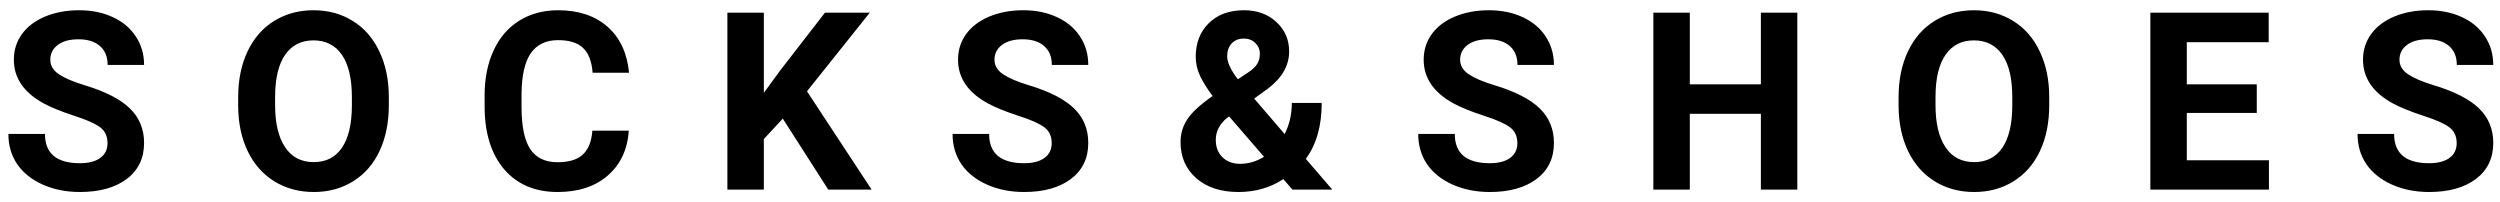
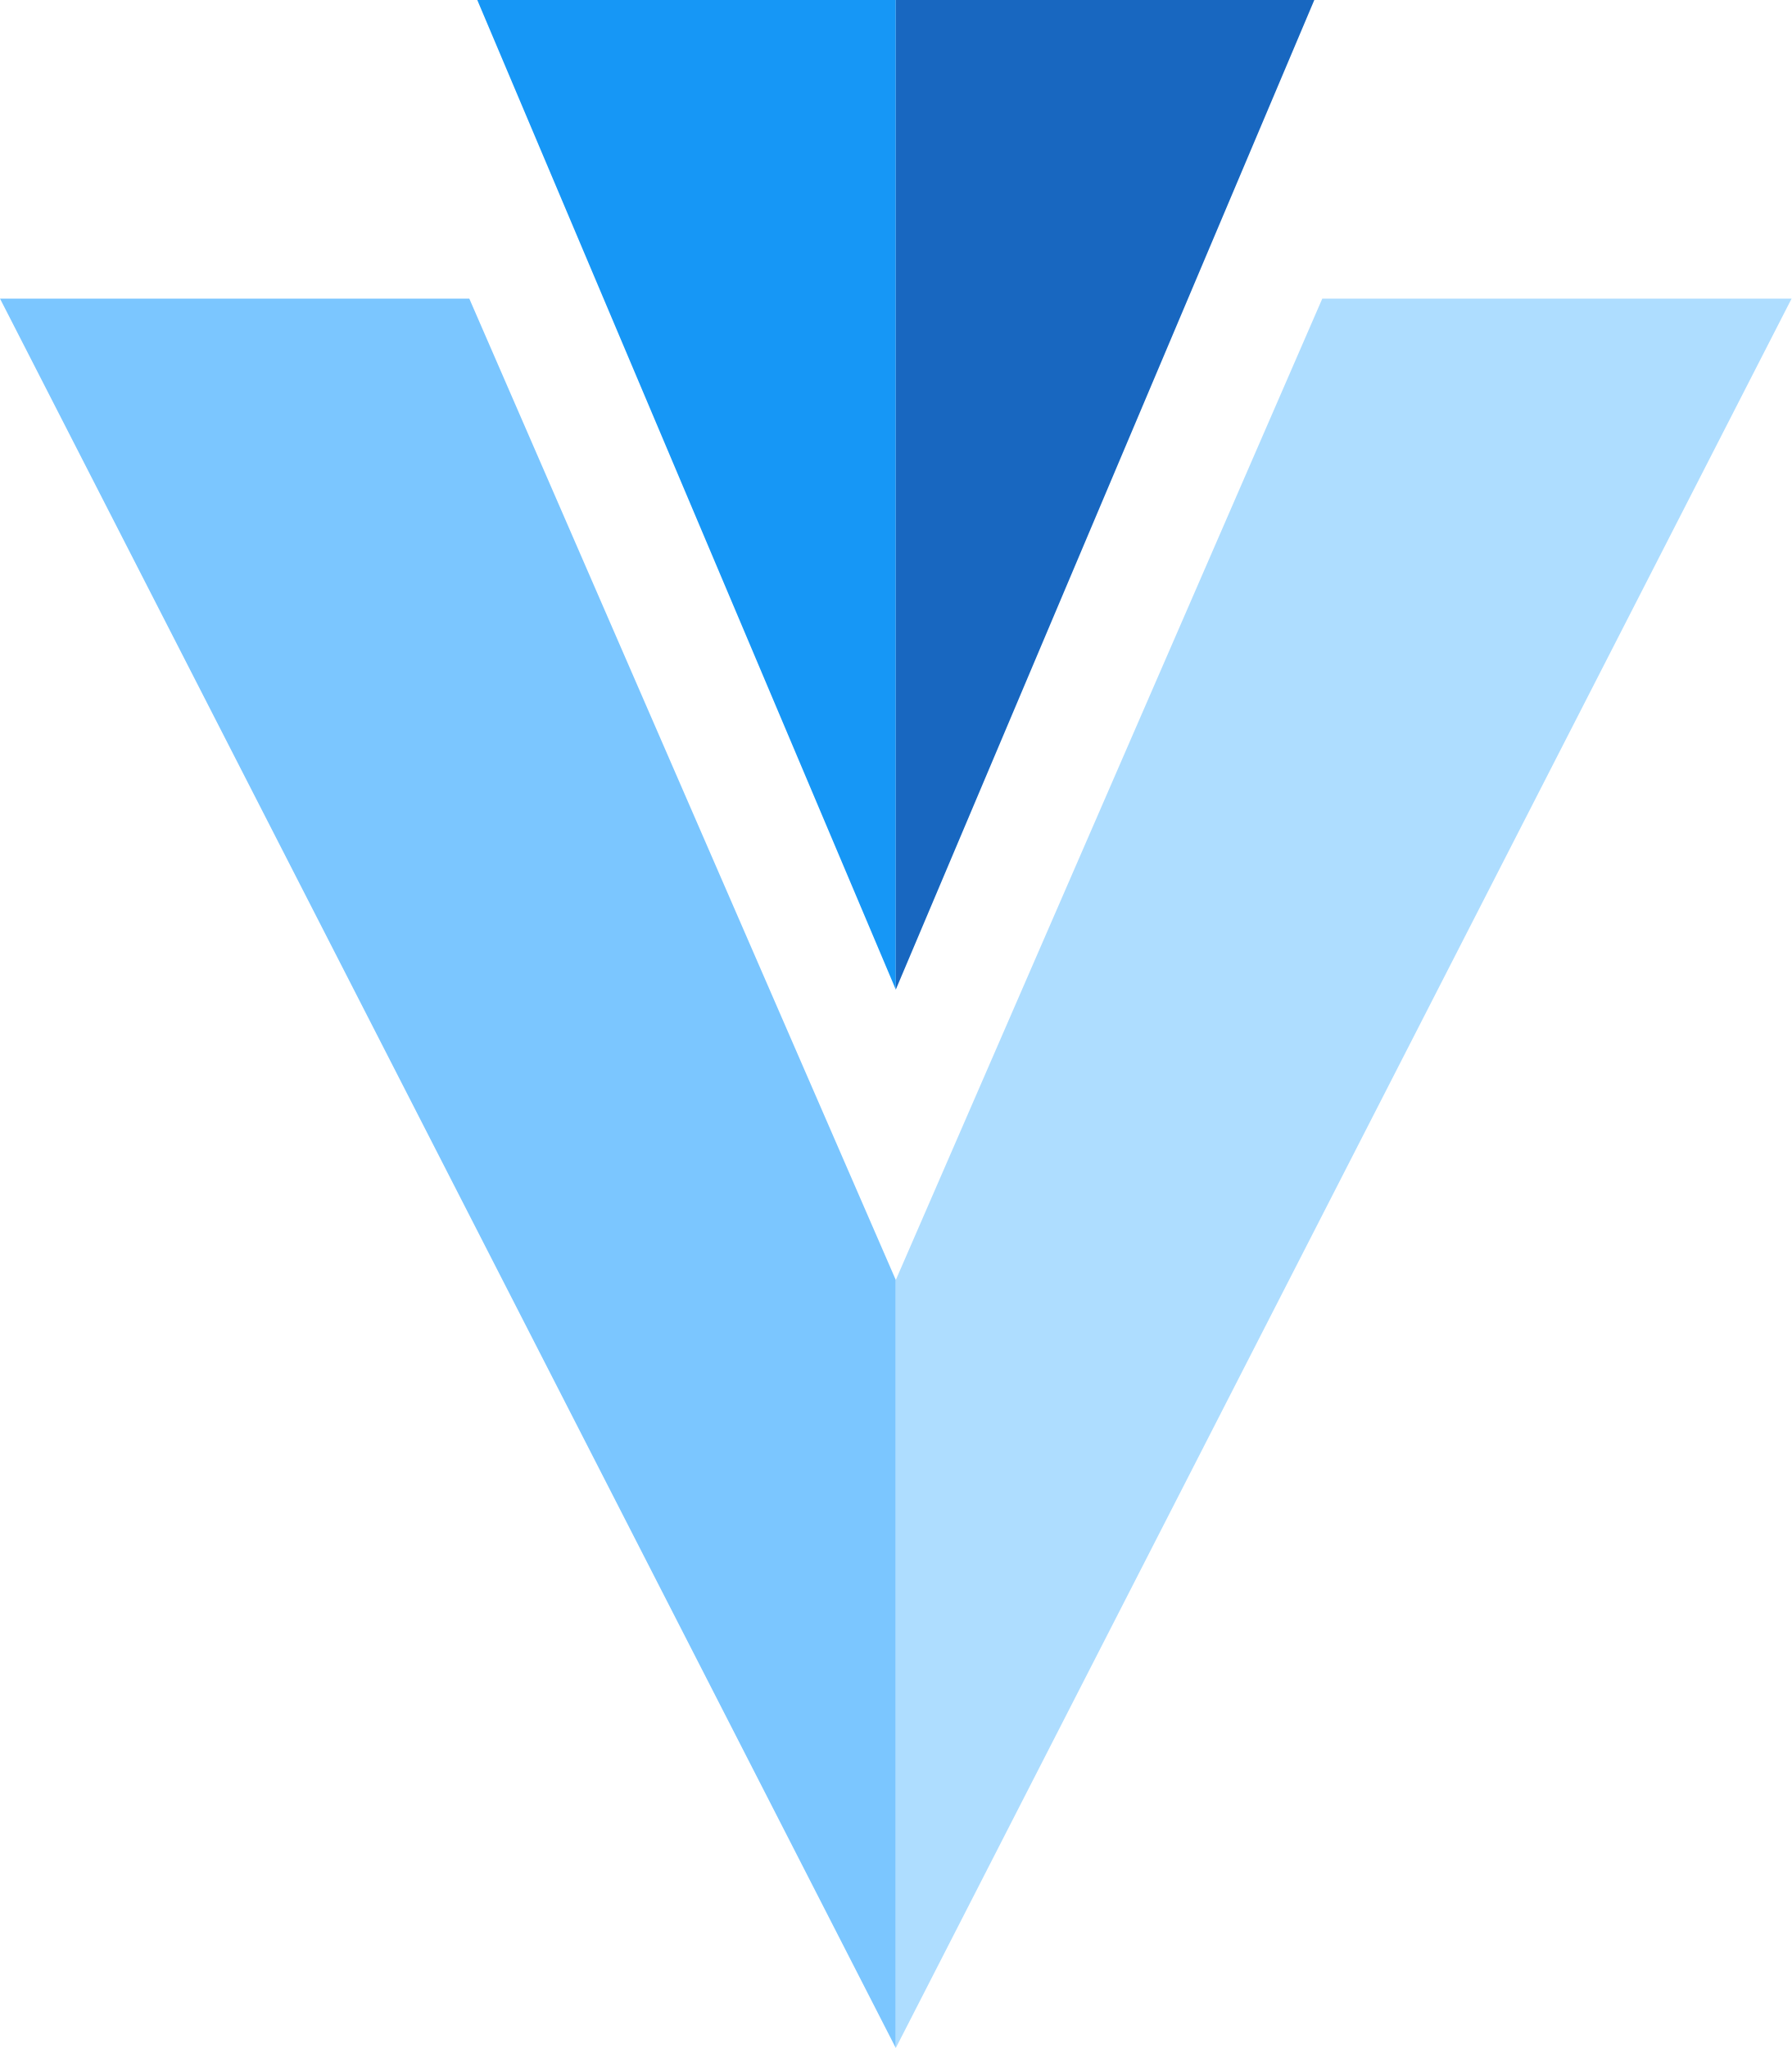
- <svg width="100%" height="100%" viewBox="0 0 211 17">
-   <path d="M9.075 12.083C9.075 11.502 8.87 11.058 8.459 10.75C8.049 10.435 7.311 10.107 6.245 9.766C5.178 9.417 4.334 9.075 3.712 8.74C2.017 7.824 1.169 6.59 1.169 5.039C1.169 4.232 1.395 3.514 1.846 2.885C2.304 2.25 2.957 1.754 3.804 1.398C4.659 1.043 5.616 0.865 6.675 0.865C7.742 0.865 8.692 1.06 9.526 1.45C10.36 1.833 11.006 2.376 11.464 3.08C11.929 3.784 12.161 4.584 12.161 5.479H9.085C9.085 4.796 8.87 4.266 8.439 3.89C8.008 3.507 7.403 3.316 6.624 3.316C5.872 3.316 5.288 3.477 4.871 3.798C4.454 4.112 4.245 4.529 4.245 5.049C4.245 5.534 4.488 5.941 4.973 6.269C5.465 6.597 6.187 6.905 7.137 7.192C8.887 7.718 10.162 8.371 10.961 9.15C11.761 9.93 12.161 10.9 12.161 12.062C12.161 13.354 11.672 14.37 10.695 15.108C9.717 15.839 8.401 16.205 6.747 16.205C5.599 16.205 4.553 15.997 3.609 15.58C2.666 15.156 1.945 14.578 1.446 13.847C0.954 13.115 0.708 12.268 0.708 11.304H3.794C3.794 12.951 4.778 13.775 6.747 13.775C7.479 13.775 8.049 13.628 8.459 13.334C8.87 13.033 9.075 12.616 9.075 12.083ZM32.817 8.874C32.817 10.343 32.557 11.632 32.037 12.739C31.518 13.847 30.773 14.701 29.802 15.303C28.838 15.904 27.731 16.205 26.48 16.205C25.242 16.205 24.138 15.908 23.168 15.313C22.197 14.718 21.445 13.871 20.912 12.77C20.379 11.663 20.109 10.391 20.102 8.956V8.217C20.102 6.748 20.365 5.456 20.891 4.341C21.424 3.22 22.173 2.362 23.137 1.768C24.108 1.166 25.215 0.865 26.459 0.865C27.703 0.865 28.807 1.166 29.771 1.768C30.742 2.362 31.49 3.22 32.017 4.341C32.55 5.456 32.817 6.744 32.817 8.207V8.874ZM29.699 8.197C29.699 6.631 29.419 5.442 28.859 4.628C28.298 3.815 27.498 3.408 26.459 3.408C25.427 3.408 24.631 3.812 24.07 4.618C23.509 5.418 23.226 6.594 23.219 8.146V8.874C23.219 10.398 23.499 11.581 24.06 12.421C24.62 13.262 25.427 13.683 26.48 13.683C27.512 13.683 28.305 13.279 28.859 12.473C29.412 11.659 29.693 10.477 29.699 8.925V8.197ZM53.072 11.027C52.956 12.633 52.361 13.898 51.288 14.821C50.222 15.744 48.813 16.205 47.063 16.205C45.149 16.205 43.642 15.562 42.541 14.277C41.448 12.985 40.901 11.215 40.901 8.966V8.053C40.901 6.618 41.154 5.353 41.66 4.259C42.165 3.166 42.887 2.328 43.823 1.747C44.767 1.159 45.86 0.865 47.104 0.865C48.827 0.865 50.215 1.327 51.267 2.25C52.32 3.172 52.929 4.468 53.093 6.136H50.017C49.941 5.172 49.671 4.475 49.206 4.044C48.748 3.606 48.048 3.388 47.104 3.388C46.079 3.388 45.31 3.757 44.797 4.495C44.291 5.227 44.032 6.365 44.018 7.91V9.038C44.018 10.651 44.261 11.83 44.746 12.575C45.238 13.32 46.011 13.693 47.063 13.693C48.014 13.693 48.721 13.477 49.186 13.047C49.658 12.609 49.928 11.936 49.996 11.027H53.072ZM66.068 10.012L64.468 11.734V16H61.392V1.07H64.468V7.838L65.822 5.982L69.626 1.07H73.41L68.109 7.705L73.564 16H69.903L66.068 10.012ZM88.764 12.083C88.764 11.502 88.559 11.058 88.149 10.75C87.739 10.435 87 10.107 85.934 9.766C84.868 9.417 84.023 9.075 83.401 8.74C81.706 7.824 80.858 6.59 80.858 5.039C80.858 4.232 81.084 3.514 81.535 2.885C81.993 2.25 82.646 1.754 83.493 1.398C84.348 1.043 85.305 0.865 86.365 0.865C87.431 0.865 88.381 1.06 89.215 1.45C90.049 1.833 90.695 2.376 91.153 3.08C91.618 3.784 91.85 4.584 91.85 5.479H88.774C88.774 4.796 88.559 4.266 88.128 3.89C87.698 3.507 87.093 3.316 86.313 3.316C85.561 3.316 84.977 3.477 84.56 3.798C84.143 4.112 83.934 4.529 83.934 5.049C83.934 5.534 84.177 5.941 84.662 6.269C85.155 6.597 85.876 6.905 86.826 7.192C88.576 7.718 89.851 8.371 90.651 9.15C91.451 9.93 91.85 10.9 91.85 12.062C91.85 13.354 91.362 14.37 90.384 15.108C89.406 15.839 88.091 16.205 86.436 16.205C85.288 16.205 84.242 15.997 83.299 15.58C82.355 15.156 81.634 14.578 81.135 13.847C80.643 13.115 80.397 12.268 80.397 11.304H83.483C83.483 12.951 84.468 13.775 86.436 13.775C87.168 13.775 87.739 13.628 88.149 13.334C88.559 13.033 88.764 12.616 88.764 12.083ZM99.637 11.98C99.637 11.29 99.829 10.651 100.211 10.063C100.601 9.475 101.312 8.822 102.344 8.104C101.9 7.51 101.551 6.953 101.298 6.433C101.045 5.907 100.919 5.36 100.919 4.792C100.919 3.63 101.285 2.687 102.016 1.962C102.754 1.231 103.746 0.865 104.99 0.865C106.104 0.865 107.017 1.197 107.728 1.86C108.445 2.523 108.804 3.35 108.804 4.341C108.804 5.531 108.203 6.58 107 7.489L105.851 8.32L108.425 11.314C108.828 10.521 109.03 9.646 109.03 8.689H111.552C111.552 10.63 111.104 12.203 110.209 13.406L112.444 16H109.081L108.312 15.118C107.211 15.843 105.947 16.205 104.518 16.205C103.042 16.205 101.859 15.819 100.97 15.046C100.082 14.267 99.637 13.245 99.637 11.98ZM104.662 13.826C105.373 13.826 106.046 13.628 106.682 13.231L103.739 9.827L103.523 9.981C102.915 10.501 102.611 11.112 102.611 11.816C102.611 12.411 102.799 12.896 103.175 13.273C103.558 13.642 104.053 13.826 104.662 13.826ZM103.575 4.751C103.575 5.264 103.875 5.91 104.477 6.689L105.267 6.167C105.67 5.907 105.947 5.654 106.097 5.408C106.254 5.162 106.333 4.868 106.333 4.526C106.333 4.184 106.207 3.887 105.954 3.634C105.701 3.381 105.376 3.254 104.979 3.254C104.556 3.254 104.214 3.391 103.954 3.665C103.701 3.938 103.575 4.3 103.575 4.751ZM128.065 12.083C128.065 11.502 127.86 11.058 127.45 10.75C127.04 10.435 126.301 10.107 125.235 9.766C124.169 9.417 123.324 9.075 122.702 8.74C121.007 7.824 120.159 6.59 120.159 5.039C120.159 4.232 120.385 3.514 120.836 2.885C121.294 2.25 121.947 1.754 122.795 1.398C123.649 1.043 124.606 0.865 125.666 0.865C126.732 0.865 127.682 1.06 128.516 1.45C129.35 1.833 129.996 2.376 130.454 3.08C130.919 3.784 131.152 4.584 131.152 5.479H128.075C128.075 4.796 127.86 4.266 127.429 3.89C126.999 3.507 126.394 3.316 125.614 3.316C124.863 3.316 124.278 3.477 123.861 3.798C123.444 4.112 123.236 4.529 123.236 5.049C123.236 5.534 123.478 5.941 123.964 6.269C124.456 6.597 125.177 6.905 126.127 7.192C127.877 7.718 129.152 8.371 129.952 9.15C130.752 9.93 131.152 10.9 131.152 12.062C131.152 13.354 130.663 14.37 129.685 15.108C128.708 15.839 127.392 16.205 125.738 16.205C124.589 16.205 123.543 15.997 122.6 15.58C121.656 15.156 120.935 14.578 120.436 13.847C119.944 13.115 119.698 12.268 119.698 11.304H122.784C122.784 12.951 123.769 13.775 125.738 13.775C126.469 13.775 127.04 13.628 127.45 13.334C127.86 13.033 128.065 12.616 128.065 12.083ZM151.694 16H148.618V9.602H142.62V16H139.543V1.07H142.62V7.12H148.618V1.07H151.694V16ZM172.955 8.874C172.955 10.343 172.695 11.632 172.175 12.739C171.656 13.847 170.911 14.701 169.94 15.303C168.976 15.904 167.869 16.205 166.618 16.205C165.38 16.205 164.276 15.908 163.306 15.313C162.335 14.718 161.583 13.871 161.05 12.77C160.517 11.663 160.247 10.391 160.24 8.956V8.217C160.24 6.748 160.503 5.456 161.029 4.341C161.563 3.22 162.311 2.362 163.275 1.768C164.246 1.166 165.353 0.865 166.597 0.865C167.841 0.865 168.945 1.166 169.909 1.768C170.88 2.362 171.629 3.22 172.155 4.341C172.688 5.456 172.955 6.744 172.955 8.207V8.874ZM169.837 8.197C169.837 6.631 169.557 5.442 168.997 4.628C168.436 3.815 167.636 3.408 166.597 3.408C165.565 3.408 164.769 3.812 164.208 4.618C163.648 5.418 163.364 6.594 163.357 8.146V8.874C163.357 10.398 163.637 11.581 164.198 12.421C164.758 13.262 165.565 13.683 166.618 13.683C167.65 13.683 168.443 13.279 168.997 12.473C169.55 11.659 169.831 10.477 169.837 8.925V8.197ZM190.472 9.53H184.566V13.529H191.498V16H181.49V1.07H191.477V3.562H184.566V7.12H190.472V9.53ZM207.344 12.083C207.344 11.502 207.139 11.058 206.729 10.75C206.319 10.435 205.581 10.107 204.514 9.766C203.448 9.417 202.604 9.075 201.981 8.74C200.286 7.824 199.438 6.59 199.438 5.039C199.438 4.232 199.664 3.514 200.115 2.885C200.573 2.25 201.226 1.754 202.074 1.398C202.928 1.043 203.885 0.865 204.945 0.865C206.011 0.865 206.961 1.06 207.795 1.45C208.629 1.833 209.275 2.376 209.733 3.08C210.198 3.784 210.431 4.584 210.431 5.479H207.354C207.354 4.796 207.139 4.266 206.708 3.89C206.278 3.507 205.673 3.316 204.894 3.316C204.142 3.316 203.557 3.477 203.14 3.798C202.723 4.112 202.515 4.529 202.515 5.049C202.515 5.534 202.757 5.941 203.243 6.269C203.735 6.597 204.456 6.905 205.406 7.192C207.156 7.718 208.431 8.371 209.231 9.15C210.031 9.93 210.431 10.9 210.431 12.062C210.431 13.354 209.942 14.37 208.964 15.108C207.987 15.839 206.671 16.205 205.017 16.205C203.868 16.205 202.822 15.997 201.879 15.58C200.936 15.156 200.214 14.578 199.715 13.847C199.223 13.115 198.977 12.268 198.977 11.304H202.063C202.063 12.951 203.048 13.775 205.017 13.775C205.748 13.775 206.319 13.628 206.729 13.334C207.139 13.033 207.344 12.616 207.344 12.083Z" />
+ <svg xmlns="http://www.w3.org/2000/svg" id="Layer_1" data-name="Layer 1" viewBox="0 0 87.5 100">
+   <defs>
+     <style>.cls-1{fill:#1697f6;}.cls-2{fill:#7bc6ff;}.cls-3{fill:#1867c0;}.cls-4{fill:#aeddff;}</style>
+   </defs>
+   <polyline class="cls-1" points="43.75 0 23.31 0 43.75 48.32" />
+   <polygon class="cls-2" points="43.75 62.5 43.75 100 0 14.58 22.92 14.58 43.75 62.5" />
+   <polyline class="cls-3" points="43.75 0 64.19 0 43.75 48.32" />
+   <polygon class="cls-4" points="64.58 14.58 87.5 14.58 43.75 100 43.75 62.5 64.58 14.58" />
</svg>
